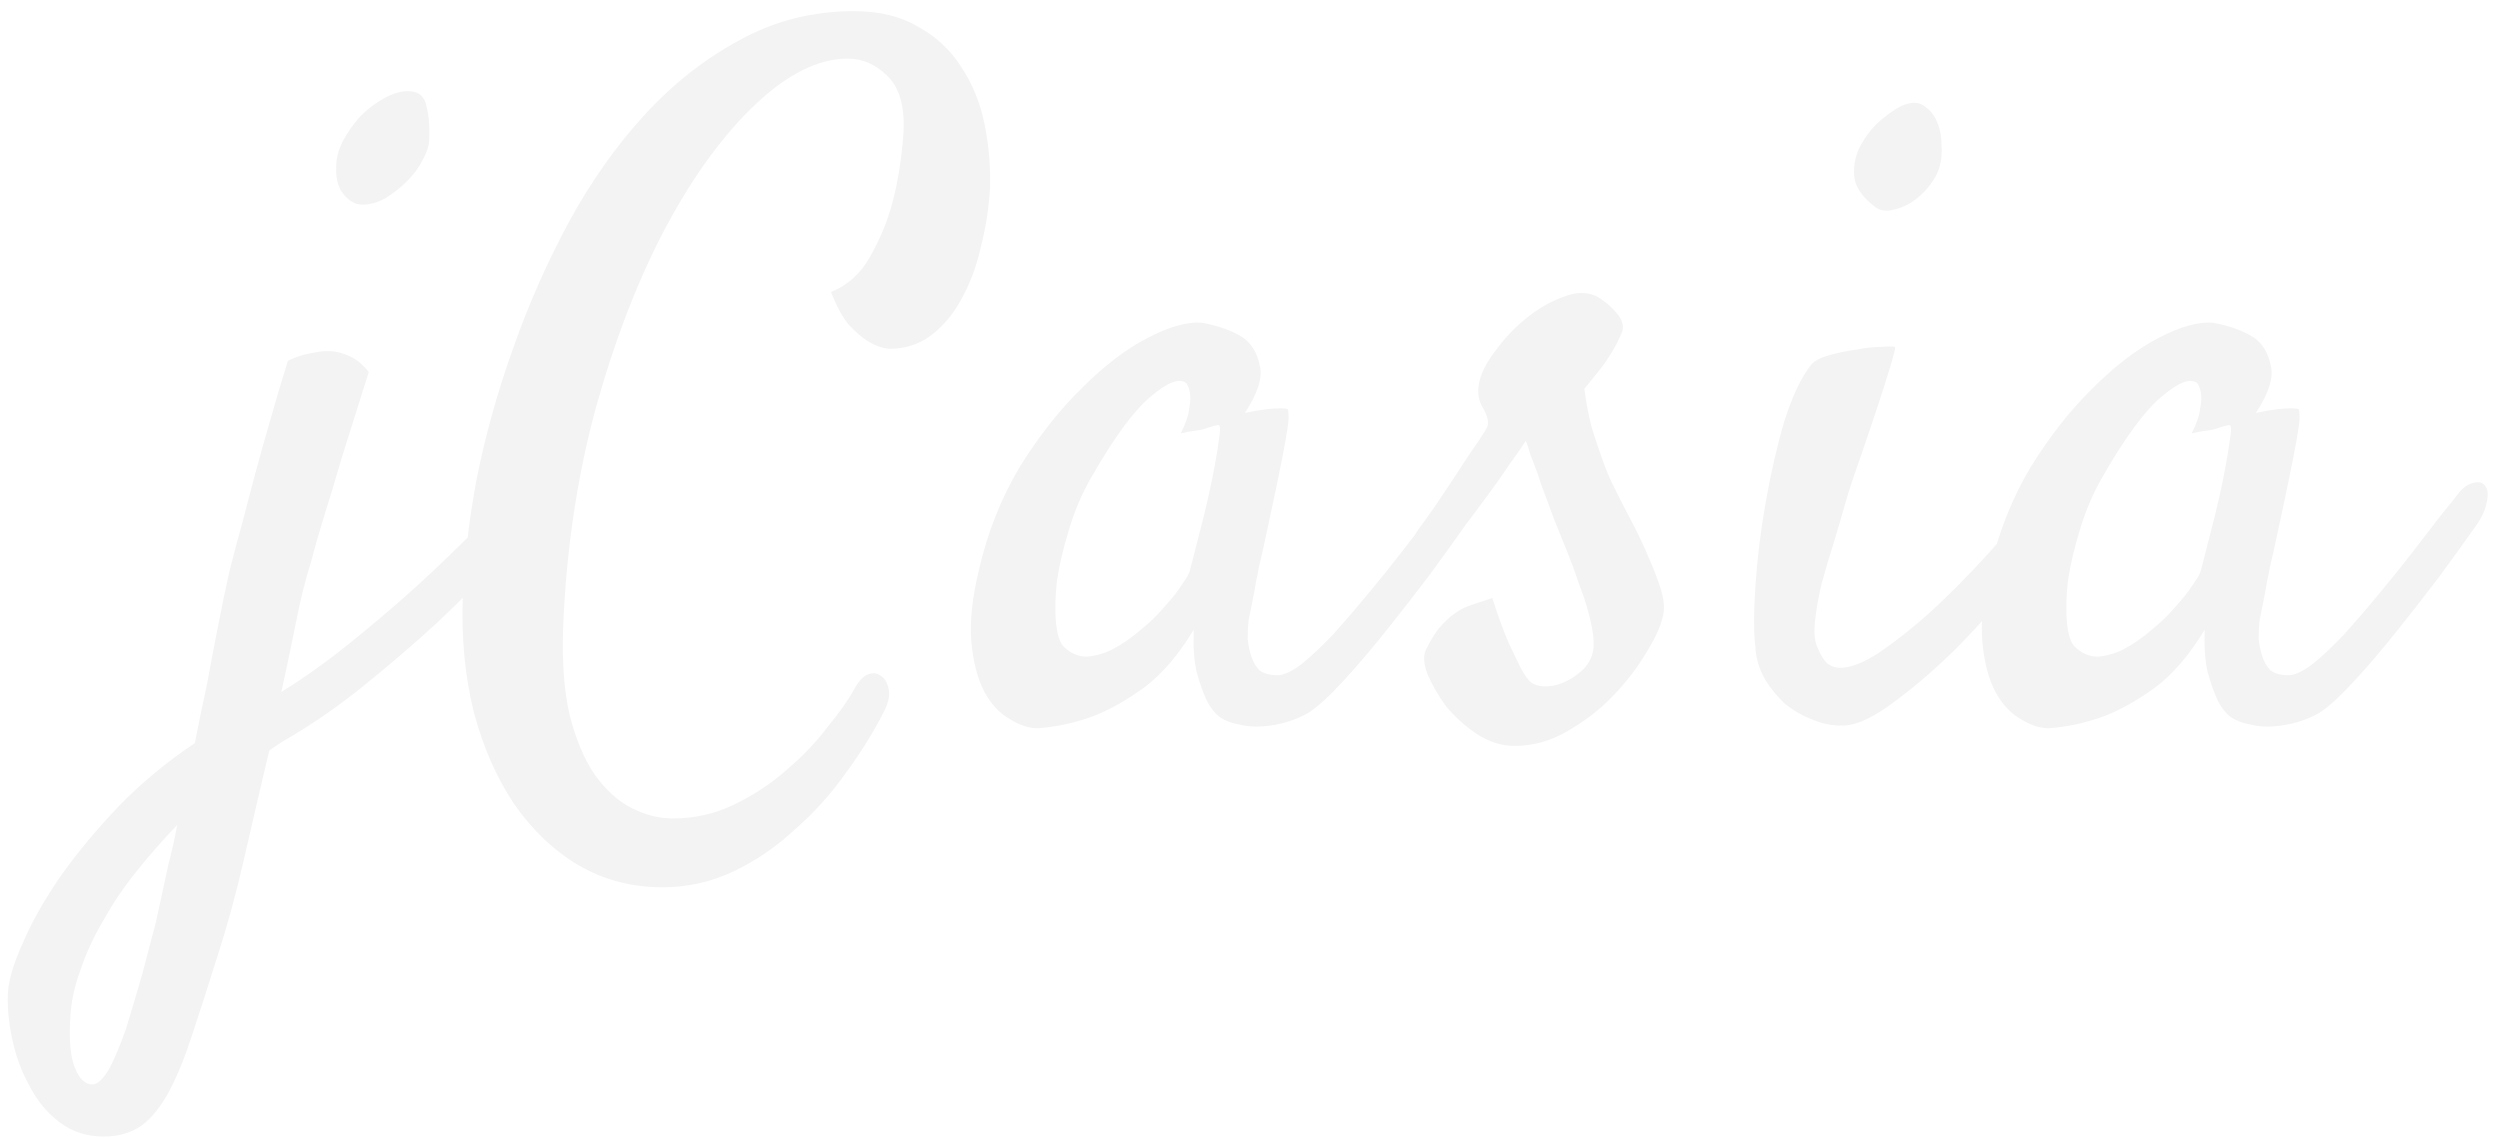
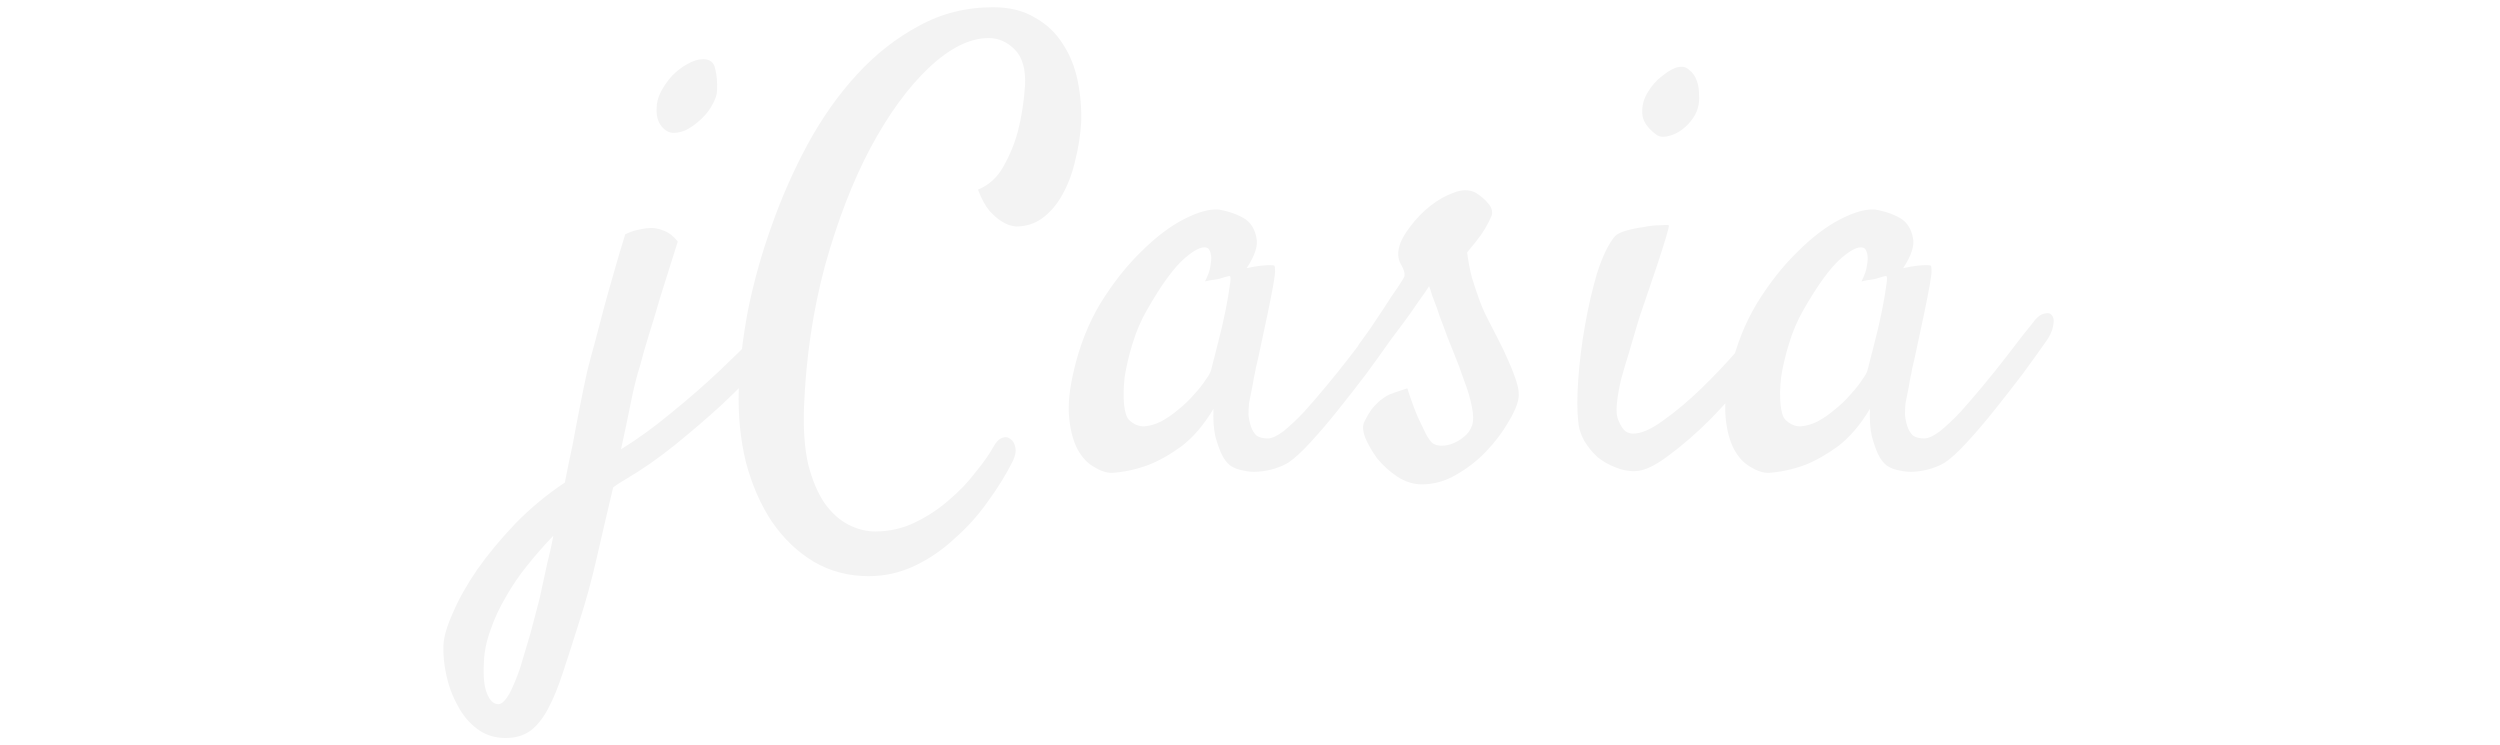
- <svg xmlns="http://www.w3.org/2000/svg" width="168" height="77" viewBox="0 0 168 77" fill="none">
+ <svg xmlns="http://www.w3.org/2000/svg" width="168" height="50" viewBox="0 0 168 77" fill="none">
  <path d="M28.844 9.375C28.844 9.75 28.698 10.208 28.406 10.75C28.156 11.25 27.802 11.729 27.344 12.188C26.927 12.604 26.448 12.979 25.906 13.312C25.406 13.604 24.885 13.75 24.344 13.75C23.885 13.75 23.469 13.521 23.094 13.062C22.719 12.604 22.552 11.979 22.594 11.188C22.594 10.646 22.74 10.083 23.031 9.5C23.365 8.875 23.76 8.312 24.219 7.812C24.719 7.312 25.24 6.917 25.781 6.625C26.365 6.292 26.906 6.125 27.406 6.125C28.115 6.125 28.531 6.458 28.656 7.125C28.823 7.792 28.885 8.542 28.844 9.375ZM6.969 76.375C5.844 76.375 4.865 76.062 4.031 75.438C3.198 74.812 2.531 74.021 2.031 73.062C1.49 72.104 1.094 71.062 0.844 69.938C0.594 68.812 0.49 67.75 0.531 66.75C0.573 65.875 0.906 64.75 1.531 63.375C2.115 62 2.948 60.521 4.031 58.938C5.115 57.396 6.427 55.812 7.969 54.188C9.51 52.604 11.219 51.188 13.094 49.938C13.344 48.646 13.615 47.333 13.906 46C14.156 44.625 14.406 43.312 14.656 42.062C14.906 40.771 15.156 39.562 15.406 38.438C15.698 37.271 15.969 36.25 16.219 35.375C16.51 34.25 16.823 33.062 17.156 31.812C17.448 30.729 17.781 29.542 18.156 28.25C18.531 26.917 18.927 25.583 19.344 24.25C19.76 24.042 20.156 23.896 20.531 23.812C20.906 23.729 21.24 23.667 21.531 23.625C21.865 23.583 22.177 23.583 22.469 23.625C22.76 23.667 23.052 23.75 23.344 23.875C23.885 24.083 24.365 24.458 24.781 25C24.073 27.25 23.469 29.167 22.969 30.75C22.51 32.333 22.115 33.646 21.781 34.688C21.406 35.896 21.115 36.917 20.906 37.75C20.531 38.917 20.198 40.25 19.906 41.75C19.615 43.208 19.281 44.792 18.906 46.5C20.656 45.417 22.406 44.146 24.156 42.688C25.948 41.229 27.573 39.812 29.031 38.438C30.531 37.021 31.781 35.792 32.781 34.75C33.823 33.667 34.469 32.979 34.719 32.688C35.01 32.354 35.302 32.188 35.594 32.188C35.885 32.146 36.115 32.229 36.281 32.438C36.49 32.646 36.573 32.958 36.531 33.375C36.531 33.75 36.344 34.188 35.969 34.688C35.385 35.521 34.51 36.583 33.344 37.875C32.177 39.125 30.844 40.458 29.344 41.875C27.844 43.25 26.219 44.646 24.469 46.062C22.76 47.438 21.052 48.625 19.344 49.625C18.969 49.833 18.552 50.104 18.094 50.438C17.51 52.896 16.948 55.312 16.406 57.688C15.865 60.062 15.26 62.271 14.594 64.312C13.969 66.312 13.406 68.062 12.906 69.562C12.406 71.104 11.885 72.375 11.344 73.375C10.802 74.375 10.198 75.125 9.531 75.625C8.823 76.125 7.969 76.375 6.969 76.375ZM4.719 68.5C4.635 69.958 4.74 71.042 5.031 71.75C5.323 72.5 5.719 72.875 6.219 72.875C6.552 72.875 6.927 72.521 7.344 71.812C7.719 71.104 8.094 70.208 8.469 69.125C8.802 68.042 9.156 66.854 9.531 65.562C9.865 64.312 10.177 63.125 10.469 62C10.719 60.875 10.927 59.917 11.094 59.125C11.26 58.333 11.365 57.875 11.406 57.75C11.49 57.417 11.573 57.062 11.656 56.688C11.74 56.312 11.823 55.896 11.906 55.438C10.948 56.438 10.052 57.458 9.219 58.5C8.344 59.583 7.594 60.688 6.969 61.812C6.302 62.938 5.781 64.062 5.406 65.188C4.99 66.312 4.76 67.417 4.719 68.5ZM44.531 59.625C42.448 59.625 40.552 59.125 38.844 58.125C37.177 57.125 35.74 55.75 34.531 54C33.365 52.25 32.469 50.208 31.844 47.875C31.26 45.5 31.01 42.979 31.094 40.312C31.177 37.812 31.49 35.104 32.031 32.188C32.615 29.271 33.427 26.354 34.469 23.438C35.51 20.479 36.76 17.646 38.219 14.938C39.719 12.188 41.427 9.771 43.344 7.688C45.26 5.604 47.385 3.938 49.719 2.688C52.052 1.396 54.615 0.75 57.406 0.75C59.115 0.75 60.552 1.104 61.719 1.812C62.927 2.479 63.885 3.375 64.594 4.5C65.344 5.625 65.865 6.896 66.156 8.312C66.448 9.729 66.573 11.167 66.531 12.625C66.448 14 66.24 15.333 65.906 16.625C65.615 17.917 65.177 19.083 64.594 20.125C64.052 21.125 63.365 21.938 62.531 22.562C61.74 23.146 60.823 23.438 59.781 23.438C59.281 23.396 58.802 23.229 58.344 22.938C57.927 22.688 57.49 22.312 57.031 21.812C56.615 21.312 56.219 20.583 55.844 19.625C56.969 19.167 57.844 18.375 58.469 17.25C59.135 16.083 59.635 14.875 59.969 13.625C60.344 12.208 60.594 10.625 60.719 8.875C60.802 7.167 60.448 5.917 59.656 5.125C58.865 4.333 57.969 3.938 56.969 3.938C55.01 3.938 52.948 4.958 50.781 7C48.615 9.042 46.594 11.812 44.719 15.312C42.885 18.771 41.323 22.812 40.031 27.438C38.781 32.062 38.052 36.958 37.844 42.125C37.76 44.458 37.906 46.438 38.281 48.062C38.698 49.688 39.26 51.021 39.969 52.062C40.719 53.104 41.552 53.854 42.469 54.312C43.385 54.771 44.302 55 45.219 55C46.677 55 48.052 54.688 49.344 54.062C50.635 53.438 51.802 52.667 52.844 51.75C53.927 50.833 54.844 49.875 55.594 48.875C56.385 47.917 56.99 47.062 57.406 46.312C57.698 45.771 58.01 45.438 58.344 45.312C58.677 45.188 58.969 45.229 59.219 45.438C59.469 45.604 59.635 45.896 59.719 46.312C59.802 46.688 59.719 47.146 59.469 47.688C58.76 49.104 57.885 50.521 56.844 51.938C55.844 53.354 54.698 54.625 53.406 55.75C52.156 56.917 50.781 57.854 49.281 58.562C47.781 59.271 46.198 59.625 44.531 59.625ZM98.281 35.562C97.698 36.396 96.948 37.438 96.031 38.688C95.115 39.896 94.156 41.125 93.156 42.375C92.198 43.583 91.24 44.708 90.281 45.75C89.365 46.75 88.594 47.458 87.969 47.875C87.552 48.125 87.073 48.333 86.531 48.5C85.99 48.667 85.427 48.771 84.844 48.812C84.302 48.854 83.781 48.812 83.281 48.688C82.781 48.604 82.344 48.438 81.969 48.188C81.594 47.896 81.281 47.479 81.031 46.938C80.823 46.479 80.615 45.875 80.406 45.125C80.24 44.375 80.177 43.438 80.219 42.312C79.219 43.979 78.115 45.271 76.906 46.188C75.698 47.062 74.552 47.708 73.469 48.125C72.219 48.583 70.969 48.854 69.719 48.938C69.135 48.938 68.51 48.729 67.844 48.312C67.177 47.938 66.615 47.333 66.156 46.5C65.698 45.625 65.406 44.521 65.281 43.188C65.156 41.812 65.323 40.188 65.781 38.312C66.365 35.771 67.281 33.458 68.531 31.375C69.823 29.292 71.219 27.521 72.719 26.062C74.219 24.562 75.698 23.438 77.156 22.688C78.615 21.938 79.823 21.604 80.781 21.688C81.906 21.896 82.823 22.229 83.531 22.688C84.115 23.104 84.49 23.729 84.656 24.562C84.865 25.354 84.531 26.417 83.656 27.75C84.24 27.625 84.719 27.542 85.094 27.5C85.51 27.458 85.823 27.438 86.031 27.438C86.281 27.438 86.448 27.458 86.531 27.5C86.573 27.583 86.594 27.771 86.594 28.062C86.594 28.312 86.531 28.792 86.406 29.5C86.281 30.208 86.094 31.167 85.844 32.375C85.594 33.583 85.26 35.146 84.844 37.062C84.76 37.438 84.677 37.792 84.594 38.125C84.552 38.417 84.49 38.729 84.406 39.062C84.365 39.354 84.302 39.708 84.219 40.125C84.135 40.542 84.031 41.062 83.906 41.688C83.865 42.062 83.844 42.479 83.844 42.938C83.885 43.354 83.969 43.75 84.094 44.125C84.219 44.5 84.406 44.812 84.656 45.062C84.948 45.271 85.344 45.375 85.844 45.375C86.26 45.375 86.802 45.125 87.469 44.625C88.135 44.083 88.844 43.417 89.594 42.625C90.344 41.792 91.115 40.896 91.906 39.938C92.74 38.938 93.51 37.979 94.219 37.062C94.927 36.146 95.552 35.333 96.094 34.625C96.677 33.917 97.094 33.396 97.344 33.062C97.677 32.688 98.01 32.479 98.344 32.438C98.677 32.354 98.927 32.438 99.094 32.688C99.26 32.938 99.281 33.312 99.156 33.812C99.073 34.312 98.781 34.896 98.281 35.562ZM79.969 38.312C80.177 37.479 80.427 36.5 80.719 35.375C81.01 34.25 81.26 33.167 81.469 32.125C81.677 31.083 81.823 30.229 81.906 29.562C82.031 28.854 82.01 28.521 81.844 28.562C81.635 28.604 81.406 28.667 81.156 28.75C80.948 28.833 80.677 28.896 80.344 28.938C80.01 28.979 79.677 29.042 79.344 29.125C79.677 28.458 79.865 27.917 79.906 27.5C79.99 27.042 80.01 26.688 79.969 26.438C79.927 26.146 79.844 25.917 79.719 25.75C79.26 25.375 78.448 25.688 77.281 26.688C76.156 27.646 74.844 29.438 73.344 32.062C72.719 33.146 72.219 34.312 71.844 35.562C71.469 36.771 71.198 37.917 71.031 39C70.906 40.083 70.885 41.042 70.969 41.875C71.052 42.667 71.219 43.188 71.469 43.438C71.927 43.896 72.448 44.125 73.031 44.125C73.615 44.083 74.198 43.917 74.781 43.625C75.406 43.292 76.01 42.875 76.594 42.375C77.219 41.875 77.76 41.354 78.219 40.812C78.719 40.271 79.115 39.771 79.406 39.312C79.74 38.854 79.927 38.521 79.969 38.312ZM102.906 45.875C103.156 46.042 103.469 46.125 103.844 46.125C104.26 46.125 104.656 46.042 105.031 45.875C105.448 45.708 105.823 45.479 106.156 45.188C106.531 44.896 106.802 44.521 106.969 44.062C107.135 43.604 107.135 42.958 106.969 42.125C106.802 41.25 106.531 40.333 106.156 39.375C105.823 38.375 105.448 37.375 105.031 36.375C104.615 35.375 104.26 34.458 103.969 33.625C103.719 33 103.51 32.417 103.344 31.875C103.177 31.417 103.01 30.979 102.844 30.562C102.719 30.104 102.615 29.792 102.531 29.625C102.323 29.958 101.948 30.5 101.406 31.25C100.906 32 100.344 32.792 99.719 33.625C99.135 34.417 98.573 35.167 98.031 35.875C97.49 36.542 97.115 37 96.906 37.25C96.573 37.625 96.24 37.854 95.906 37.938C95.615 37.979 95.365 37.917 95.156 37.75C94.948 37.542 94.823 37.271 94.781 36.938C94.781 36.562 94.948 36.125 95.281 35.625C95.531 35.292 95.906 34.771 96.406 34.062C96.906 33.312 97.406 32.562 97.906 31.812C98.406 31.021 98.865 30.333 99.281 29.75C99.698 29.125 99.927 28.75 99.969 28.625C100.052 28.292 99.927 27.854 99.594 27.312C99.302 26.771 99.26 26.146 99.469 25.438C99.635 24.854 100.01 24.188 100.594 23.438C101.177 22.646 101.865 21.938 102.656 21.312C103.448 20.688 104.26 20.229 105.094 19.938C105.927 19.604 106.677 19.604 107.344 19.938C107.885 20.271 108.323 20.646 108.656 21.062C108.99 21.438 109.115 21.833 109.031 22.25C108.948 22.458 108.823 22.729 108.656 23.062C108.49 23.396 108.24 23.812 107.906 24.312C107.573 24.771 107.094 25.375 106.469 26.125C106.594 27.083 106.76 27.958 106.969 28.75C107.219 29.542 107.448 30.229 107.656 30.812C107.906 31.521 108.177 32.167 108.469 32.75C108.844 33.5 109.24 34.271 109.656 35.062C110.073 35.854 110.448 36.646 110.781 37.438C111.115 38.188 111.385 38.896 111.594 39.562C111.802 40.229 111.865 40.792 111.781 41.25C111.656 41.958 111.281 42.812 110.656 43.812C110.073 44.812 109.323 45.792 108.406 46.75C107.531 47.667 106.51 48.458 105.344 49.125C104.219 49.792 103.031 50.125 101.781 50.125C100.906 50.125 100.052 49.854 99.219 49.312C98.427 48.771 97.74 48.146 97.156 47.438C96.615 46.688 96.198 45.958 95.906 45.25C95.656 44.542 95.635 44 95.844 43.625C96.094 43.125 96.323 42.729 96.531 42.438C96.74 42.146 97.052 41.812 97.469 41.438C97.635 41.312 97.844 41.167 98.094 41C98.302 40.875 98.594 40.75 98.969 40.625C99.344 40.5 99.781 40.354 100.281 40.188C100.698 41.479 101.073 42.5 101.406 43.25C101.74 43.958 102.01 44.521 102.219 44.938C102.469 45.396 102.698 45.708 102.906 45.875ZM130.344 11.188C130.219 11.646 129.969 12.104 129.594 12.562C129.26 12.979 128.865 13.333 128.406 13.625C127.99 13.875 127.552 14.042 127.094 14.125C126.635 14.208 126.26 14.125 125.969 13.875C125.094 13.208 124.635 12.5 124.594 11.75C124.552 10.958 124.74 10.229 125.156 9.562C125.573 8.854 126.094 8.271 126.719 7.812C127.344 7.312 127.885 7.021 128.344 6.938C128.802 6.854 129.177 6.958 129.469 7.25C129.802 7.5 130.052 7.854 130.219 8.312C130.385 8.729 130.469 9.208 130.469 9.75C130.51 10.292 130.469 10.771 130.344 11.188ZM121.719 24.5C121.927 24.25 122.323 24.042 122.906 23.875C123.49 23.708 124.094 23.583 124.719 23.5C125.344 23.375 125.906 23.312 126.406 23.312C126.948 23.271 127.26 23.271 127.344 23.312C127.385 23.354 127.281 23.792 127.031 24.625C126.781 25.458 126.469 26.438 126.094 27.562C125.719 28.688 125.323 29.854 124.906 31.062C124.49 32.229 124.177 33.188 123.969 33.938C123.76 34.688 123.51 35.542 123.219 36.5C122.927 37.417 122.656 38.333 122.406 39.25C122.198 40.125 122.052 40.958 121.969 41.75C121.885 42.542 121.948 43.146 122.156 43.562C122.365 44.062 122.594 44.417 122.844 44.625C123.094 44.792 123.365 44.875 123.656 44.875C124.49 44.875 125.531 44.417 126.781 43.5C128.073 42.583 129.365 41.5 130.656 40.25C131.99 38.958 133.219 37.667 134.344 36.375C135.469 35.042 136.302 33.979 136.844 33.188C137.177 32.771 137.51 32.5 137.844 32.375C138.219 32.25 138.51 32.271 138.719 32.438C138.969 32.604 139.094 32.875 139.094 33.25C139.135 33.625 139.01 34.062 138.719 34.562C138.052 35.729 137.073 37.125 135.781 38.75C134.49 40.333 133.115 41.875 131.656 43.375C130.198 44.833 128.76 46.083 127.344 47.125C125.969 48.167 124.844 48.708 123.969 48.75C123.26 48.792 122.552 48.667 121.844 48.375C121.177 48.125 120.552 47.771 119.969 47.312C119.427 46.812 118.969 46.25 118.594 45.625C118.219 44.958 118.01 44.271 117.969 43.562C117.844 42.521 117.844 41.104 117.969 39.312C118.094 37.479 118.323 35.625 118.656 33.75C118.99 31.833 119.406 30.021 119.906 28.312C120.448 26.604 121.052 25.333 121.719 24.5ZM166.219 35.562C165.635 36.396 164.885 37.438 163.969 38.688C163.052 39.896 162.094 41.125 161.094 42.375C160.135 43.583 159.177 44.708 158.219 45.75C157.302 46.75 156.531 47.458 155.906 47.875C155.49 48.125 155.01 48.333 154.469 48.5C153.927 48.667 153.365 48.771 152.781 48.812C152.24 48.854 151.719 48.812 151.219 48.688C150.719 48.604 150.281 48.438 149.906 48.188C149.531 47.896 149.219 47.479 148.969 46.938C148.76 46.479 148.552 45.875 148.344 45.125C148.177 44.375 148.115 43.438 148.156 42.312C147.156 43.979 146.052 45.271 144.844 46.188C143.635 47.062 142.49 47.708 141.406 48.125C140.156 48.583 138.906 48.854 137.656 48.938C137.073 48.938 136.448 48.729 135.781 48.312C135.115 47.938 134.552 47.333 134.094 46.5C133.635 45.625 133.344 44.521 133.219 43.188C133.094 41.812 133.26 40.188 133.719 38.312C134.302 35.771 135.219 33.458 136.469 31.375C137.76 29.292 139.156 27.521 140.656 26.062C142.156 24.562 143.635 23.438 145.094 22.688C146.552 21.938 147.76 21.604 148.719 21.688C149.844 21.896 150.76 22.229 151.469 22.688C152.052 23.104 152.427 23.729 152.594 24.562C152.802 25.354 152.469 26.417 151.594 27.75C152.177 27.625 152.656 27.542 153.031 27.5C153.448 27.458 153.76 27.438 153.969 27.438C154.219 27.438 154.385 27.458 154.469 27.5C154.51 27.583 154.531 27.771 154.531 28.062C154.531 28.312 154.469 28.792 154.344 29.5C154.219 30.208 154.031 31.167 153.781 32.375C153.531 33.583 153.198 35.146 152.781 37.062C152.698 37.438 152.615 37.792 152.531 38.125C152.49 38.417 152.427 38.729 152.344 39.062C152.302 39.354 152.24 39.708 152.156 40.125C152.073 40.542 151.969 41.062 151.844 41.688C151.802 42.062 151.781 42.479 151.781 42.938C151.823 43.354 151.906 43.75 152.031 44.125C152.156 44.5 152.344 44.812 152.594 45.062C152.885 45.271 153.281 45.375 153.781 45.375C154.198 45.375 154.74 45.125 155.406 44.625C156.073 44.083 156.781 43.417 157.531 42.625C158.281 41.792 159.052 40.896 159.844 39.938C160.677 38.938 161.448 37.979 162.156 37.062C162.865 36.146 163.49 35.333 164.031 34.625C164.615 33.917 165.031 33.396 165.281 33.062C165.615 32.688 165.948 32.479 166.281 32.438C166.615 32.354 166.865 32.438 167.031 32.688C167.198 32.938 167.219 33.312 167.094 33.812C167.01 34.312 166.719 34.896 166.219 35.562ZM147.906 38.312C148.115 37.479 148.365 36.5 148.656 35.375C148.948 34.25 149.198 33.167 149.406 32.125C149.615 31.083 149.76 30.229 149.844 29.562C149.969 28.854 149.948 28.521 149.781 28.562C149.573 28.604 149.344 28.667 149.094 28.75C148.885 28.833 148.615 28.896 148.281 28.938C147.948 28.979 147.615 29.042 147.281 29.125C147.615 28.458 147.802 27.917 147.844 27.5C147.927 27.042 147.948 26.688 147.906 26.438C147.865 26.146 147.781 25.917 147.656 25.75C147.198 25.375 146.385 25.688 145.219 26.688C144.094 27.646 142.781 29.438 141.281 32.062C140.656 33.146 140.156 34.312 139.781 35.562C139.406 36.771 139.135 37.917 138.969 39C138.844 40.083 138.823 41.042 138.906 41.875C138.99 42.667 139.156 43.188 139.406 43.438C139.865 43.896 140.385 44.125 140.969 44.125C141.552 44.083 142.135 43.917 142.719 43.625C143.344 43.292 143.948 42.875 144.531 42.375C145.156 41.875 145.698 41.354 146.156 40.812C146.656 40.271 147.052 39.771 147.344 39.312C147.677 38.854 147.865 38.521 147.906 38.312Z" fill="#F3F3F3" />
</svg>
